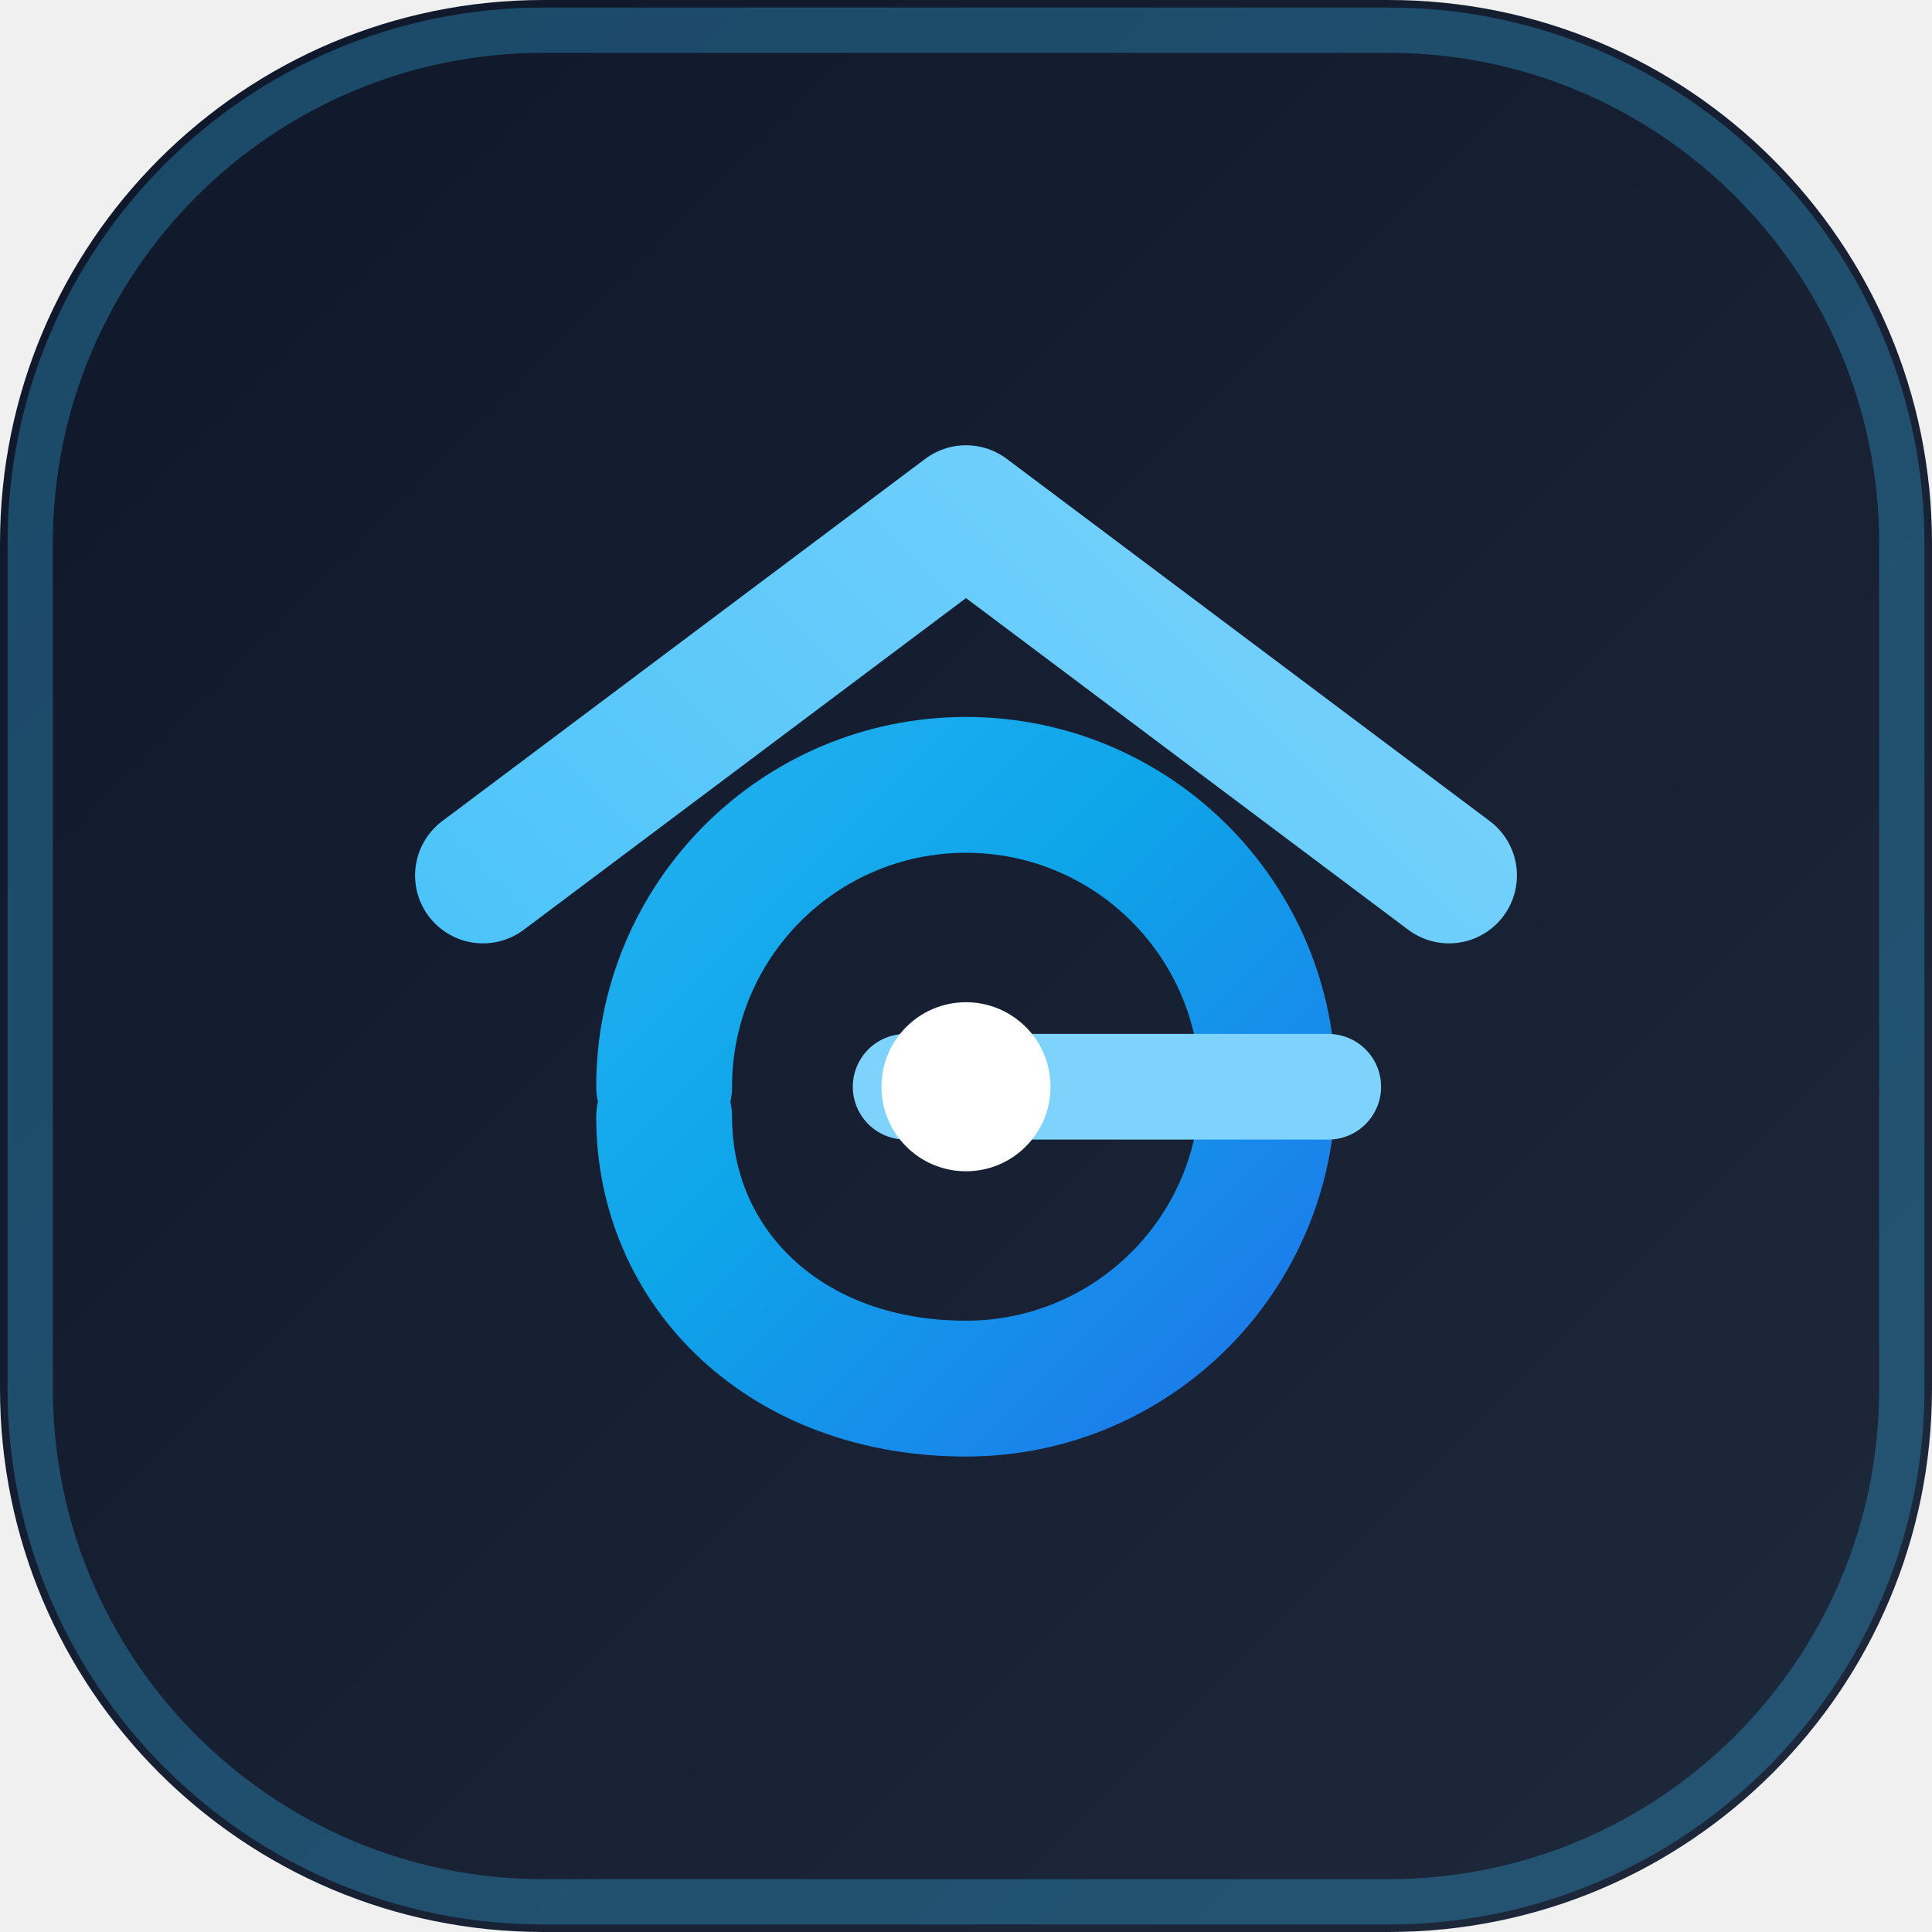
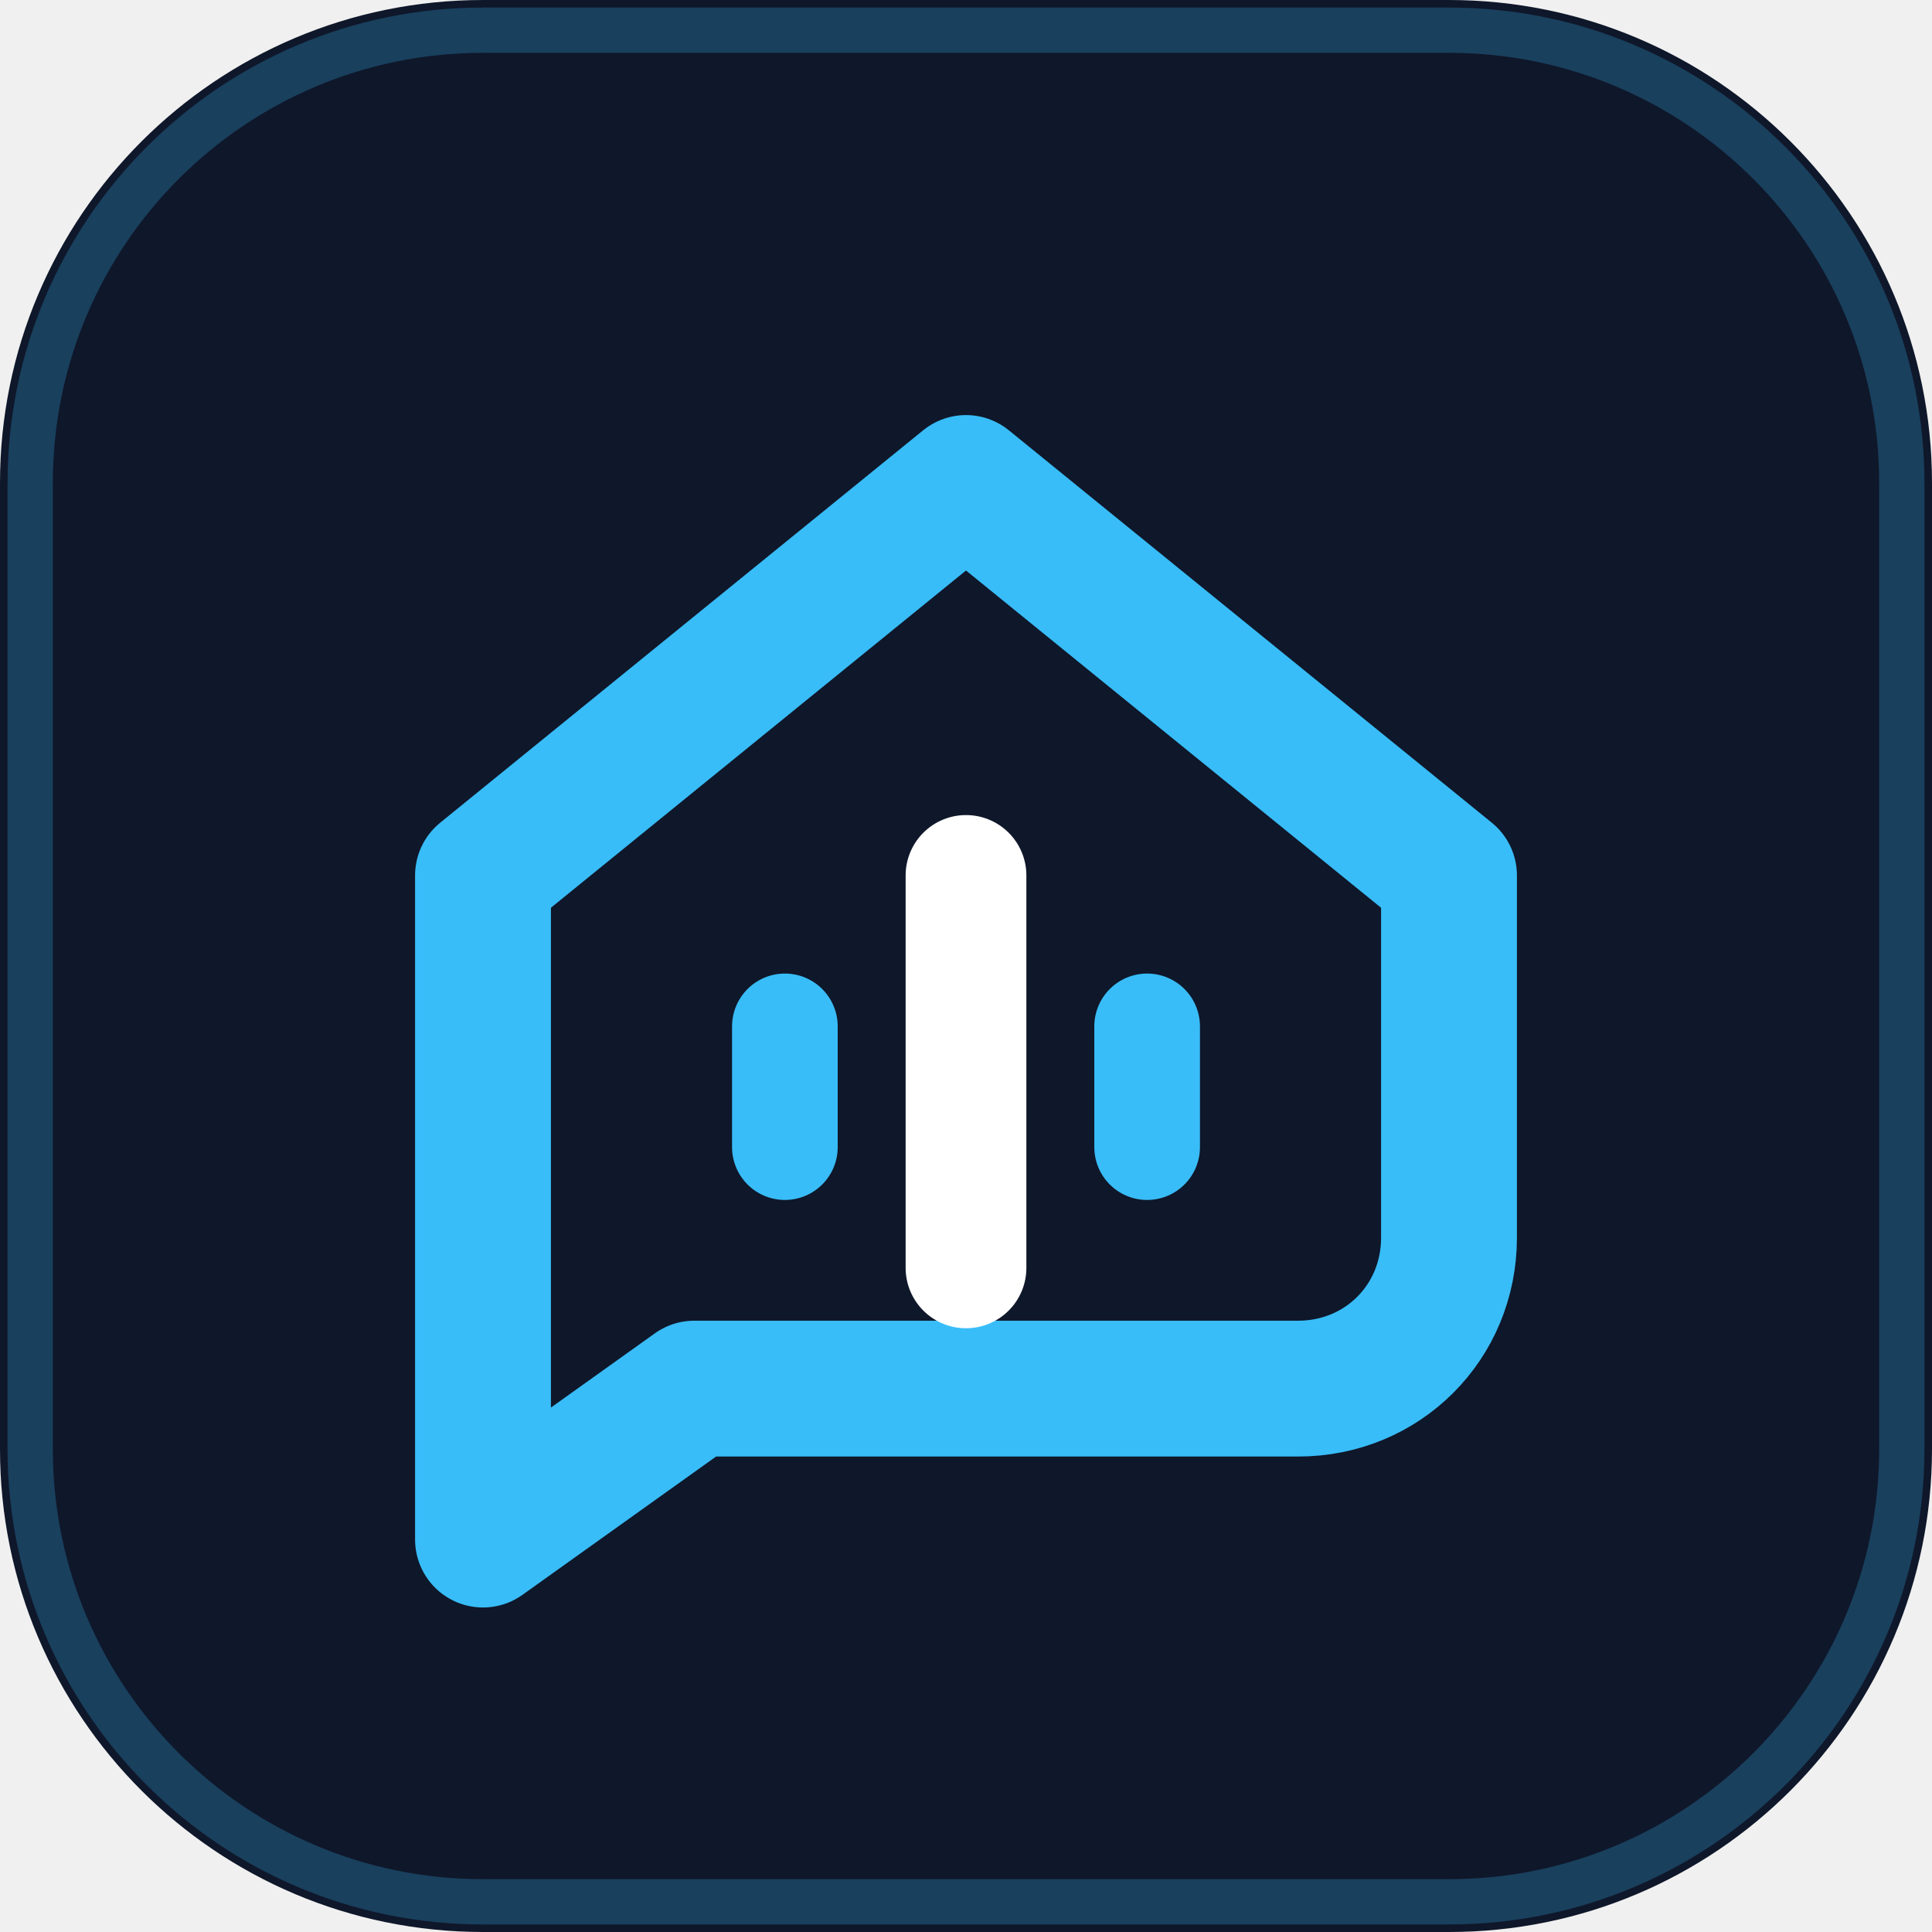
<svg xmlns="http://www.w3.org/2000/svg" viewBox="0 0 64 64" fill="none">
-   <defs>
-     <linearGradient id="rf-bg-grad" x1="0" y1="0" x2="64" y2="64" gradientUnits="userSpaceOnUse">
-       <stop offset="0%" stop-color="#0F172A" />
-       <stop offset="100%" stop-color="#1E293B" />
-     </linearGradient>
-     <linearGradient id="rf-ribbon-1" x1="14" y1="14" x2="50" y2="50" gradientUnits="userSpaceOnUse">
-       <stop offset="0%" stop-color="#38BDF8" />
-       <stop offset="50%" stop-color="#0EA5E9" />
-       <stop offset="100%" stop-color="#2563EB" />
-     </linearGradient>
-     <linearGradient id="rf-ribbon-2" x1="50" y1="18" x2="16" y2="52" gradientUnits="userSpaceOnUse">
-       <stop offset="0%" stop-color="#7DD3FC" />
-       <stop offset="100%" stop-color="#38BDF8" />
-     </linearGradient>
-     <filter id="rf-glow" x="0" y="0" width="64" height="64" filterUnits="userSpaceOnUse">
-       <feGaussianBlur stdDeviation="3" result="blur" />
-       <feComposite in="SourceGraphic" in2="blur" operator="over" />
-     </filter>
-   </defs>
-   <rect width="64" height="64" rx="18" fill="url(#rf-bg-grad)" />
-   <rect x="1" y="1" width="62" height="62" rx="17" stroke="#38BDF8" stroke-opacity="0.3" stroke-width="1.5" />
-   <path d="M16 29L32 17L48 29" stroke="url(#rf-ribbon-2)" stroke-width="4.5" stroke-linecap="round" stroke-linejoin="round" />
-   <path d="M22 36C22 30.477 26.477 26 32 26C37.523 26 42 30.477 42 36C42 41.523 37.523 46 32 46C26 46 22 42 22 37" stroke="url(#rf-ribbon-1)" stroke-width="4.5" stroke-linecap="round" />
-   <path d="M30 36H44" stroke="#7DD3FC" stroke-width="3.5" stroke-linecap="round" />
-   <circle cx="32" cy="36" r="2.8" fill="#FFFFFF" />
+   <rect width="64" height="64" rx="16" fill="#0F172A" />
+   <rect x="1" y="1" width="62" height="62" rx="15" stroke="#38BDF8" stroke-opacity="0.25" stroke-width="1.5" />
+   <path d="M16 29L32 16L48 29V41C48 43.8 45.8 46 43 46H23L16 51V29Z" stroke="#38BDF8" stroke-width="4.5" stroke-linecap="round" stroke-linejoin="round" />
+   <path d="M26 34V38" stroke="#38BDF8" stroke-width="3.5" stroke-linecap="round" />
+   <path d="M32 29V42" stroke="#FFFFFF" stroke-width="4" stroke-linecap="round" />
+   <path d="M38 34V38" stroke="#38BDF8" stroke-width="3.5" stroke-linecap="round" />
</svg>
